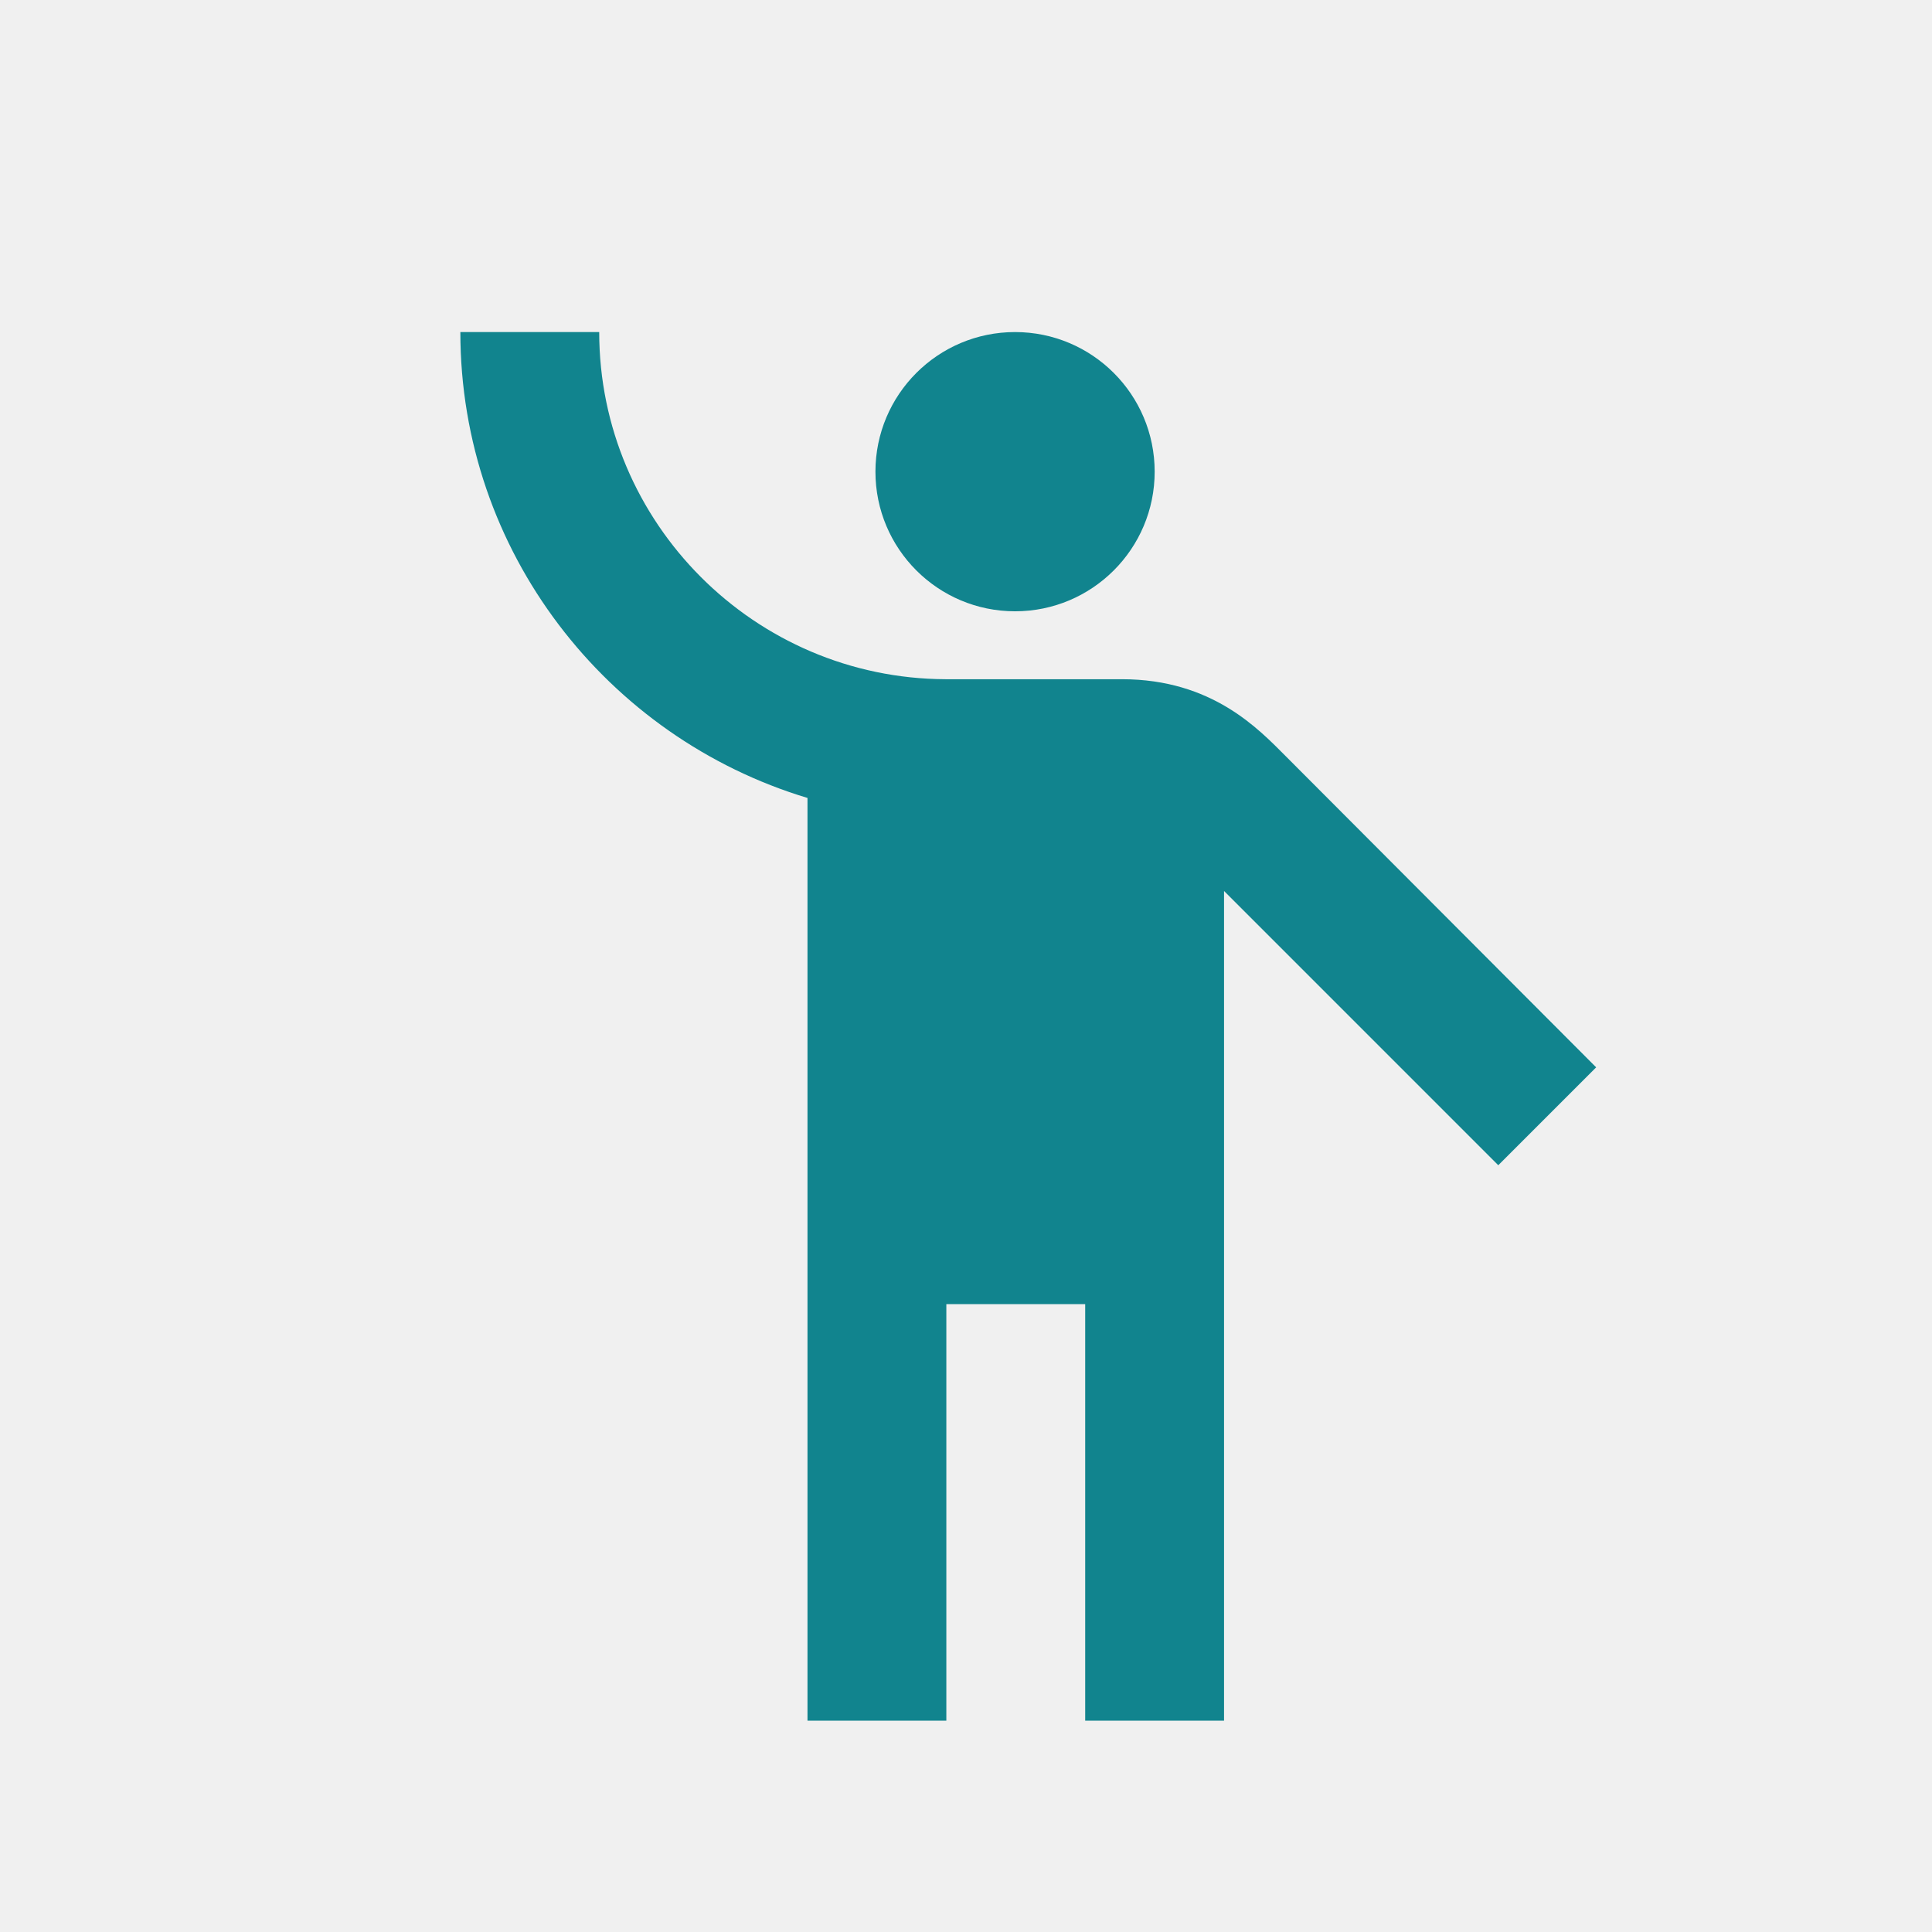
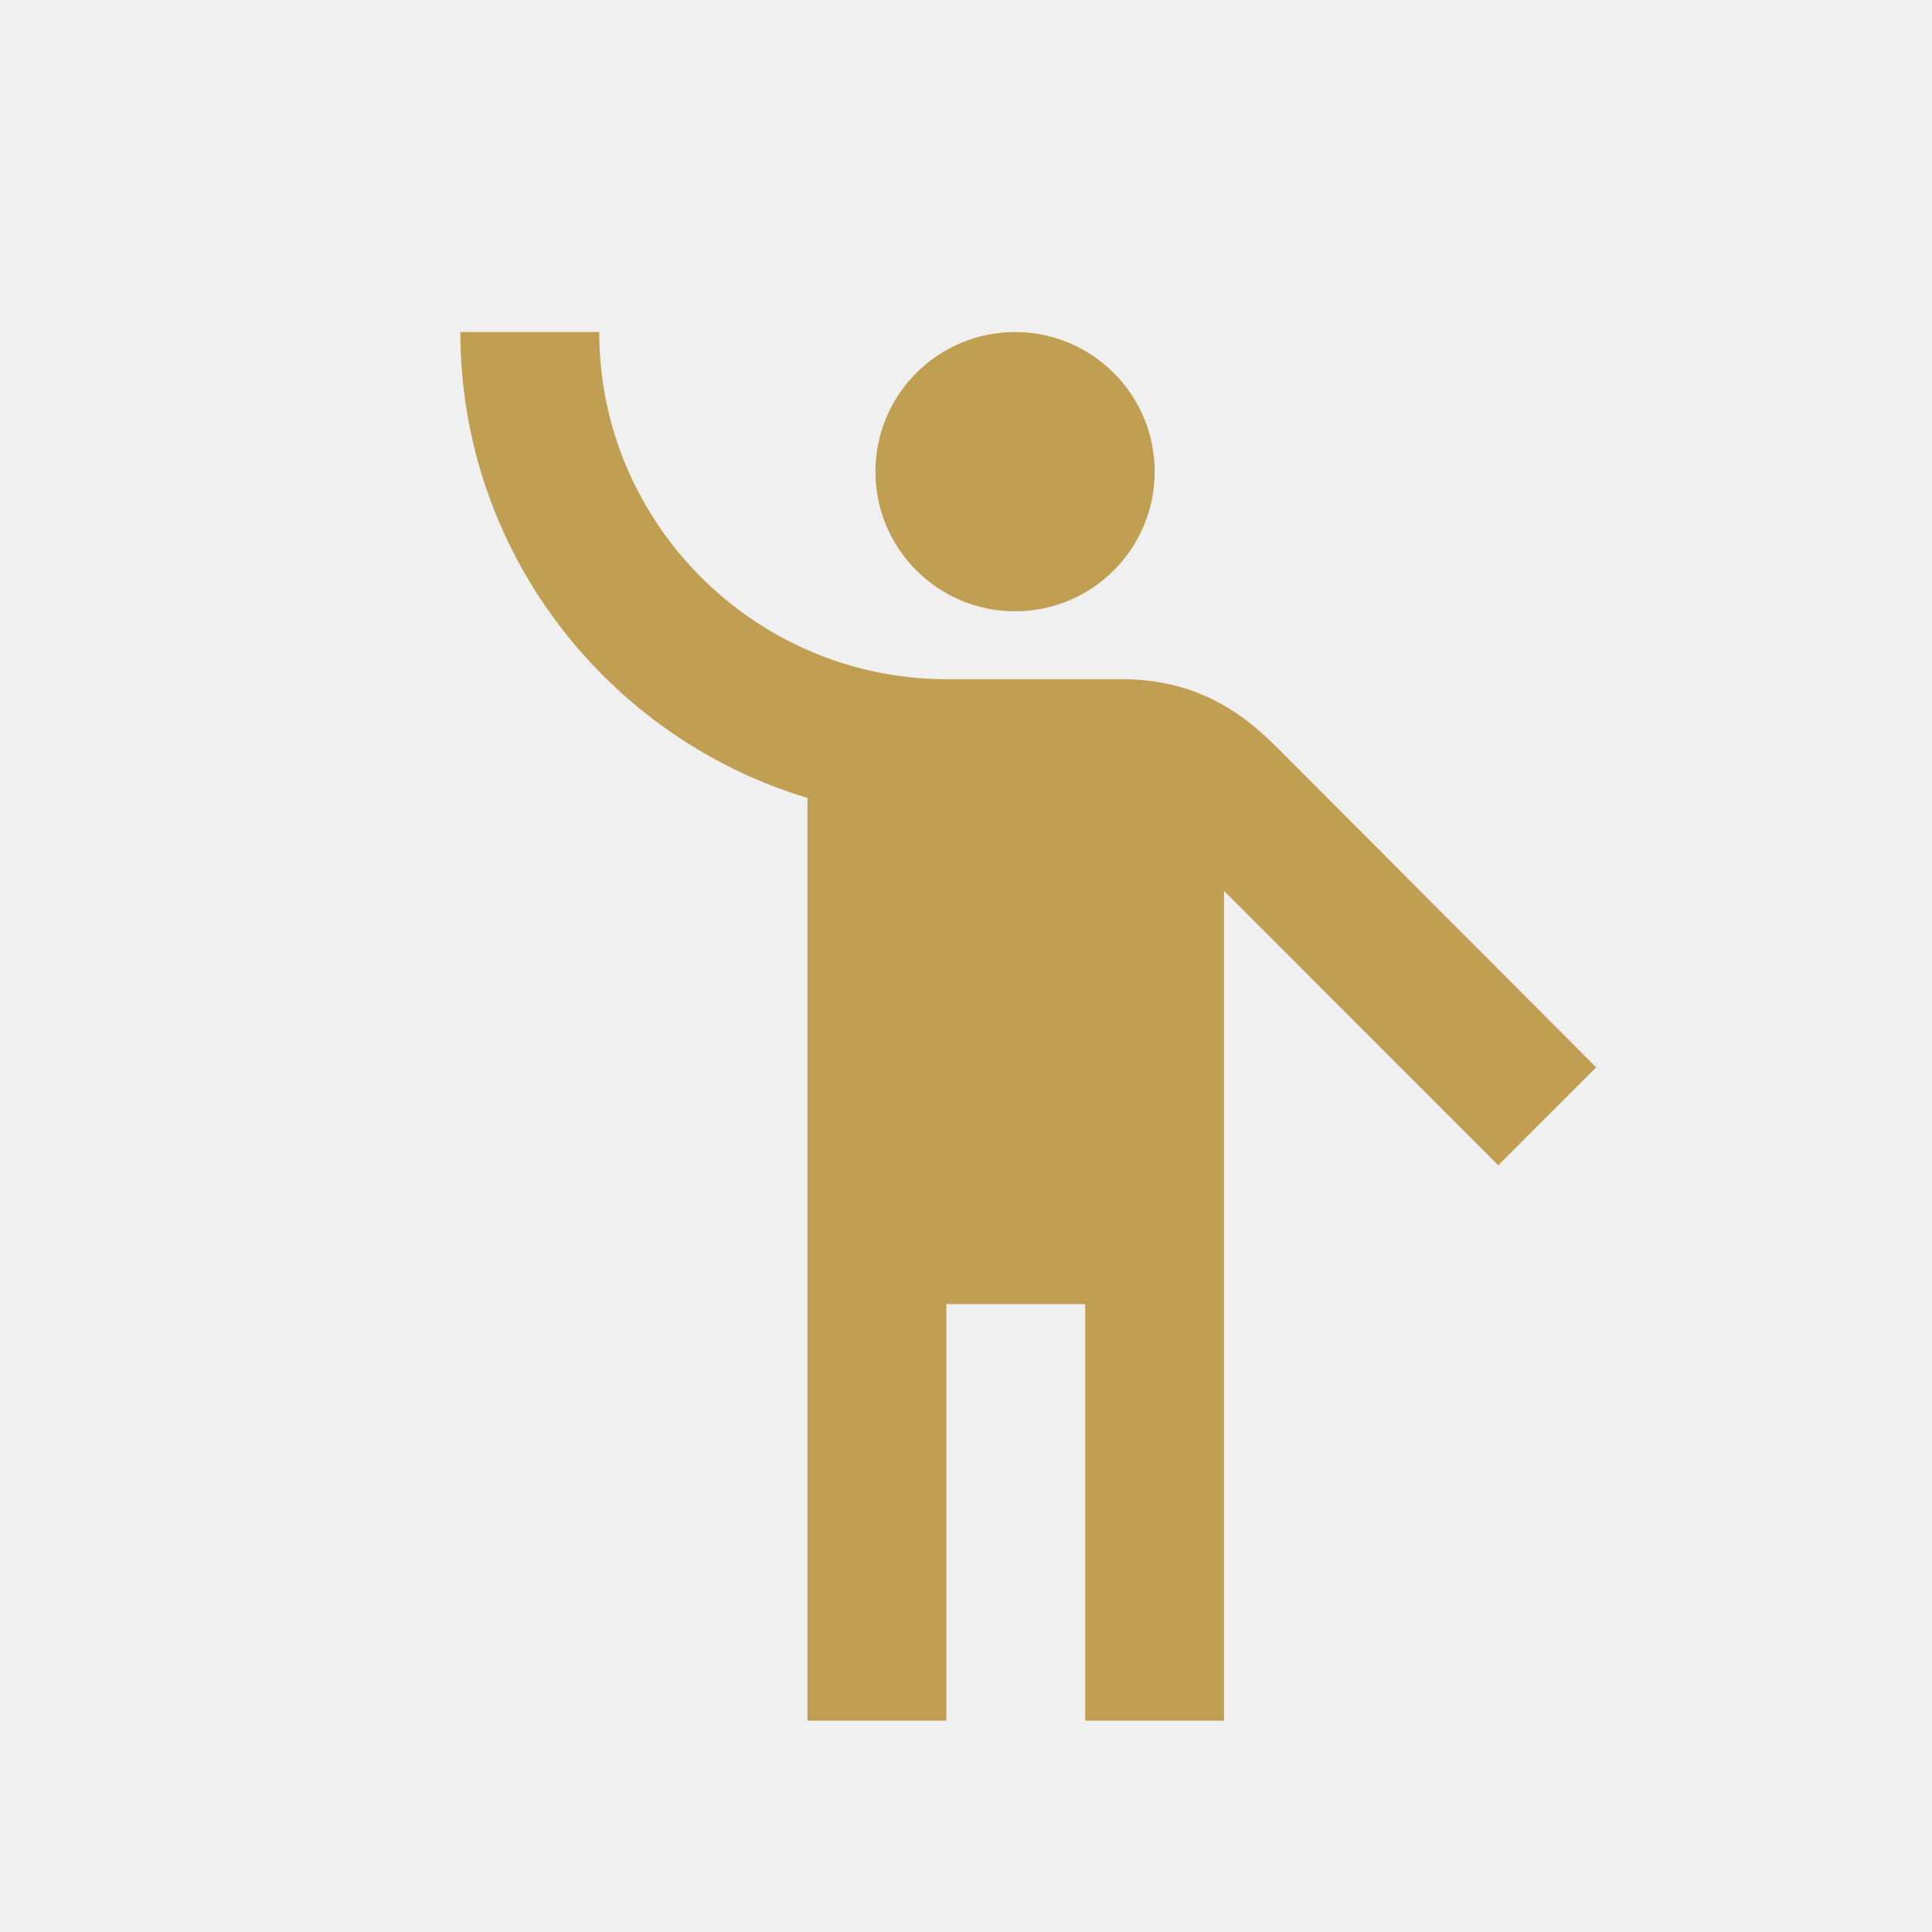
<svg xmlns="http://www.w3.org/2000/svg" width="512px" height="512px" viewBox="0 0 512 512" version="1.1">
-   <g id="Page-1" stroke="none" stroke-width="1" fill="none" fill-rule="evenodd">
+   <g stroke="none" stroke-width="1" fill="none" fill-rule="evenodd">
    <g id="iOS" fill-rule="nonzero">
      <path d="M146.141,0 L365.859,0 C416.675,0 435.102,5.291 453.68,15.227 C472.258,25.162 486.838,39.742 496.773,58.32 C506.709,76.898 512,95.325 512,146.141 L512,365.859 C512,416.675 506.709,435.102 496.773,453.68 C486.838,472.258 472.258,486.838 453.68,496.773 C435.102,506.709 416.675,512 365.859,512 L146.141,512 C95.325,512 76.898,506.709 58.32,496.773 C39.742,486.838 25.162,472.258 15.227,453.68 C5.291,435.102 0,416.675 0,365.859 L0,146.141 C0,95.325 5.291,76.898 15.227,58.32 C25.162,39.742 39.742,25.162 58.32,15.227 C76.898,5.291 95.325,0 146.141,0 Z" id="background" fill-opacity="0.01" fill="#FFFFFF" />
-       <g id="guy" transform="translate(122, 88)" fill="#11848E">
+       <g id="guy" transform="translate(122, 88)" fill="#C09F52">
        <circle id="Oval" cx="147" cy="37" r="37" />
        <path d="M218.759,112.424 C211.583,105.248 199.256,92 175.338,92 C171.474,92 149.212,92 128.606,92 C78.01,91.816 36.797,50.6 36.797,0 L0,0 C0,58.144 38.821,107.456 91.993,123.464 L91.993,368 L128.79,368 L128.79,257.6 L165.587,257.6 L165.587,368 L202.384,368 L202.384,148.12 L275.058,220.8 L301,194.856 L218.759,112.424 Z" id="Path" />
      </g>
    </g>
  </g>
</svg>
